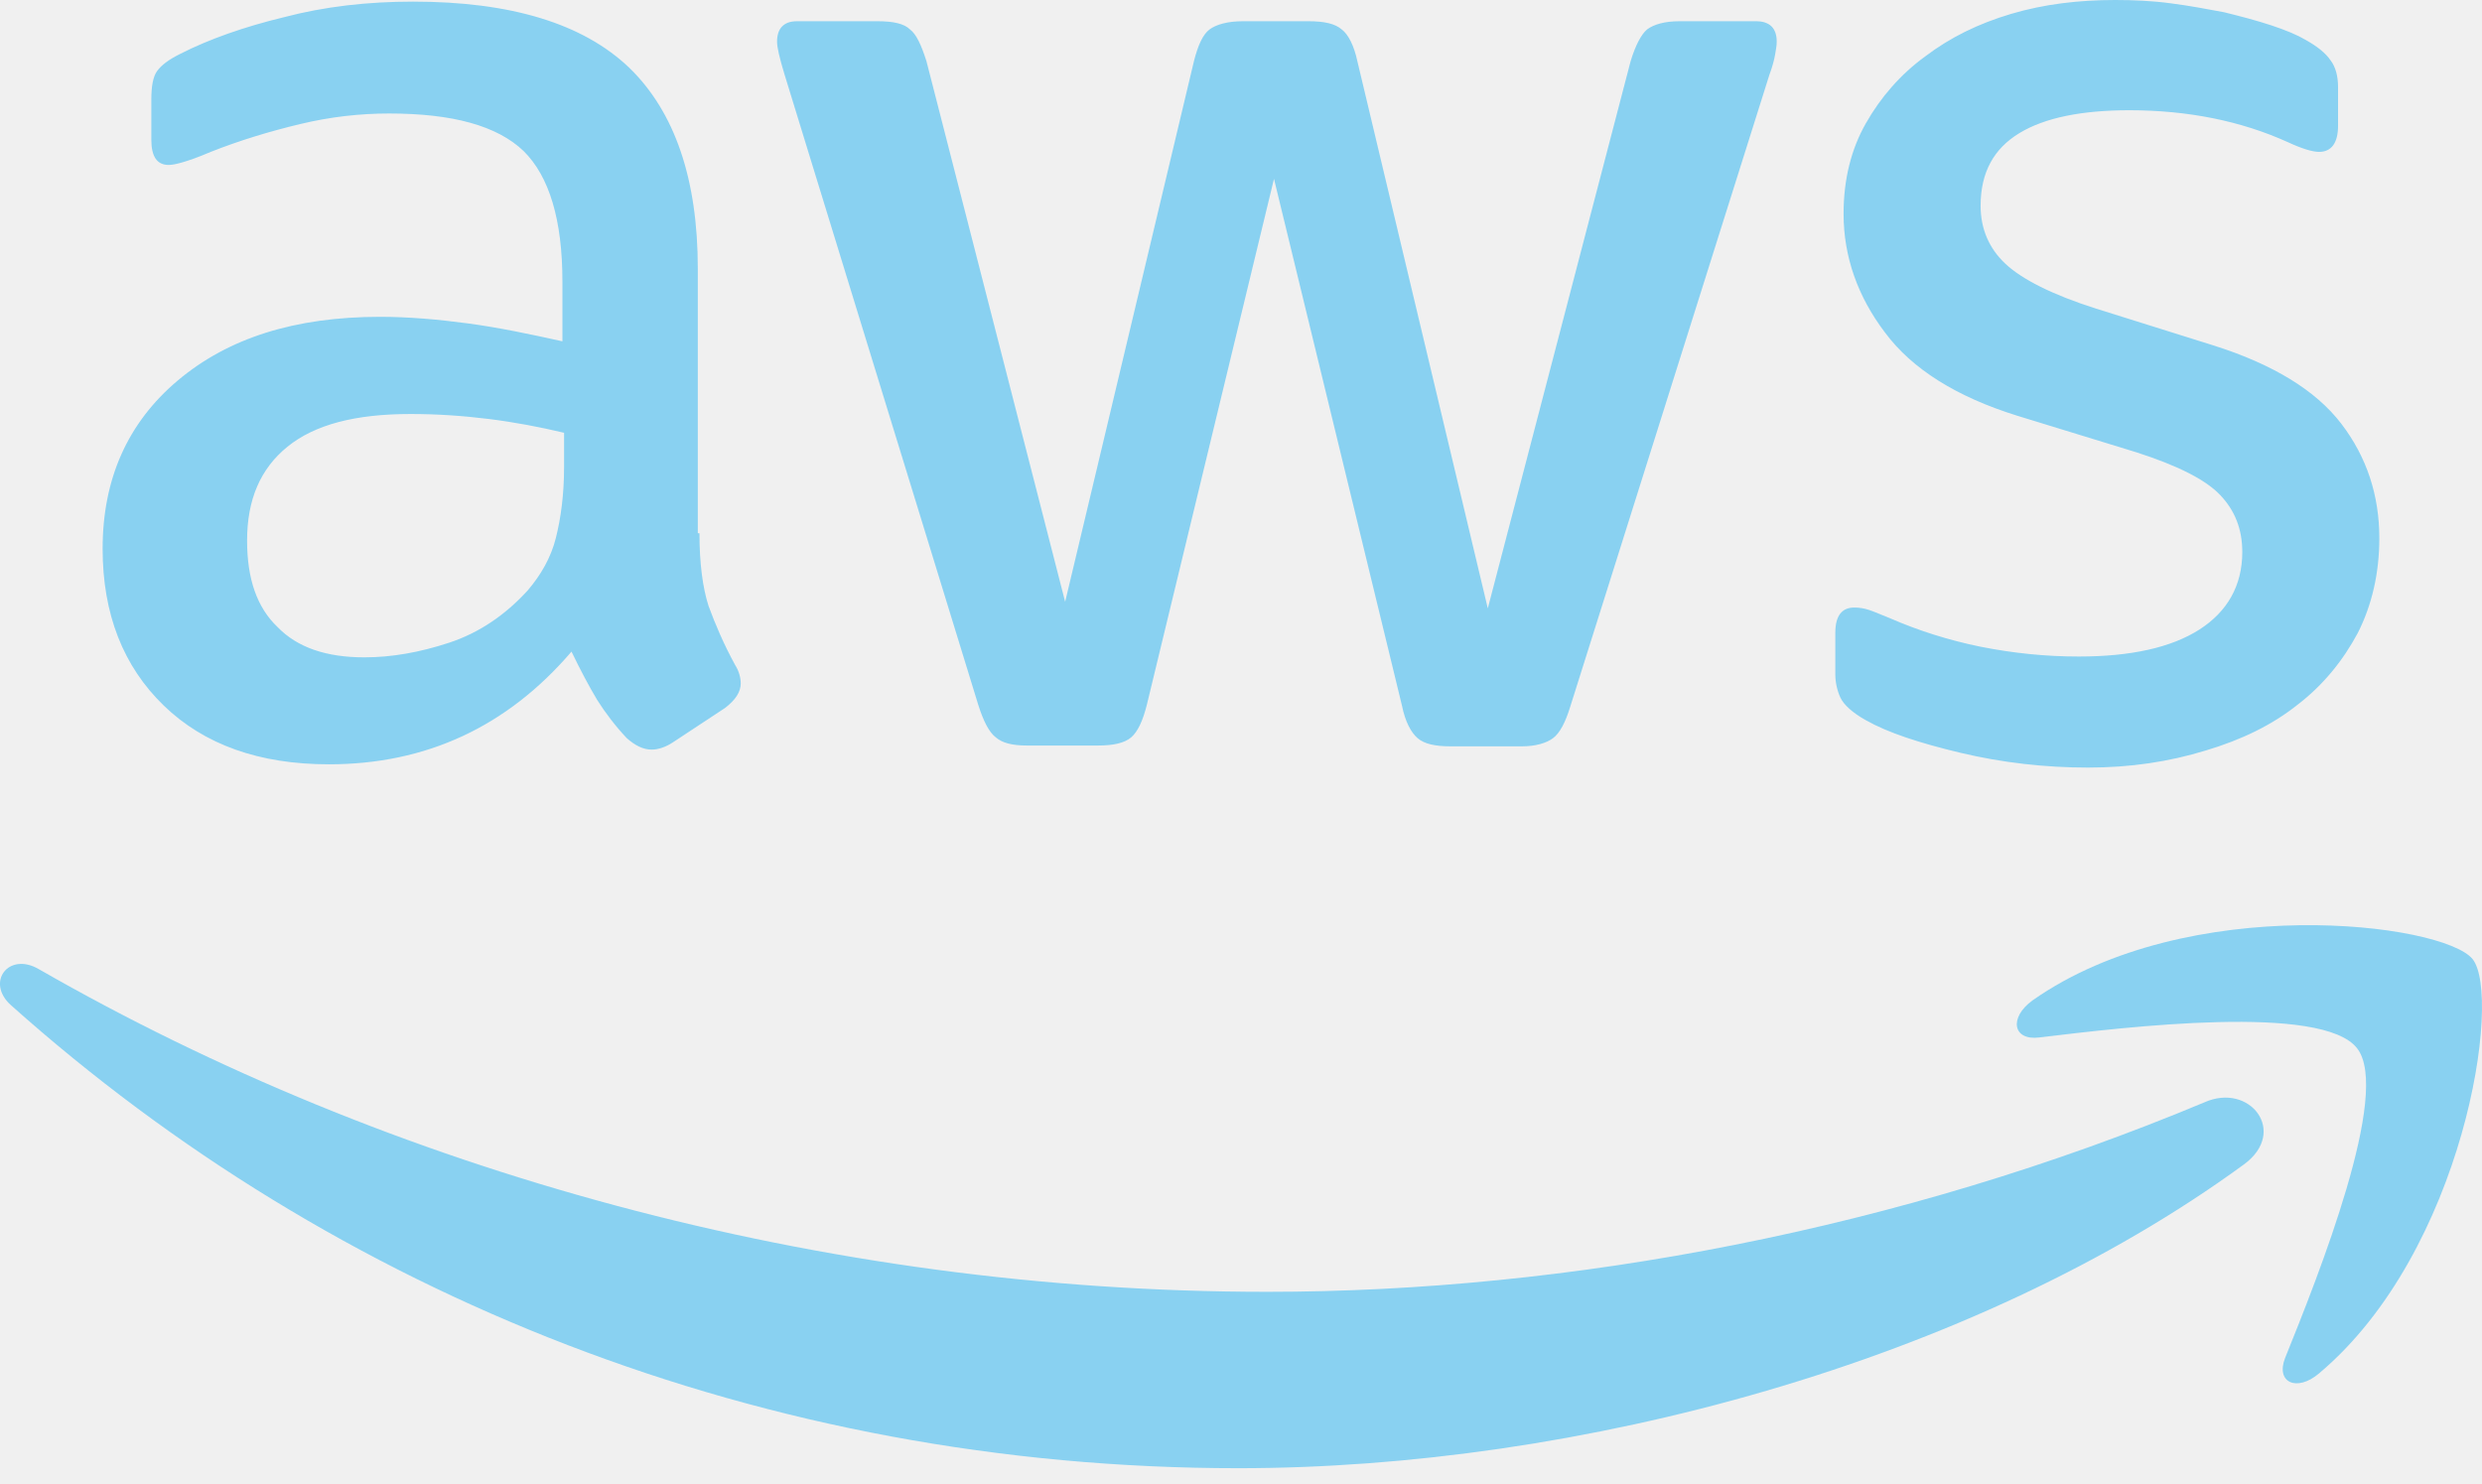
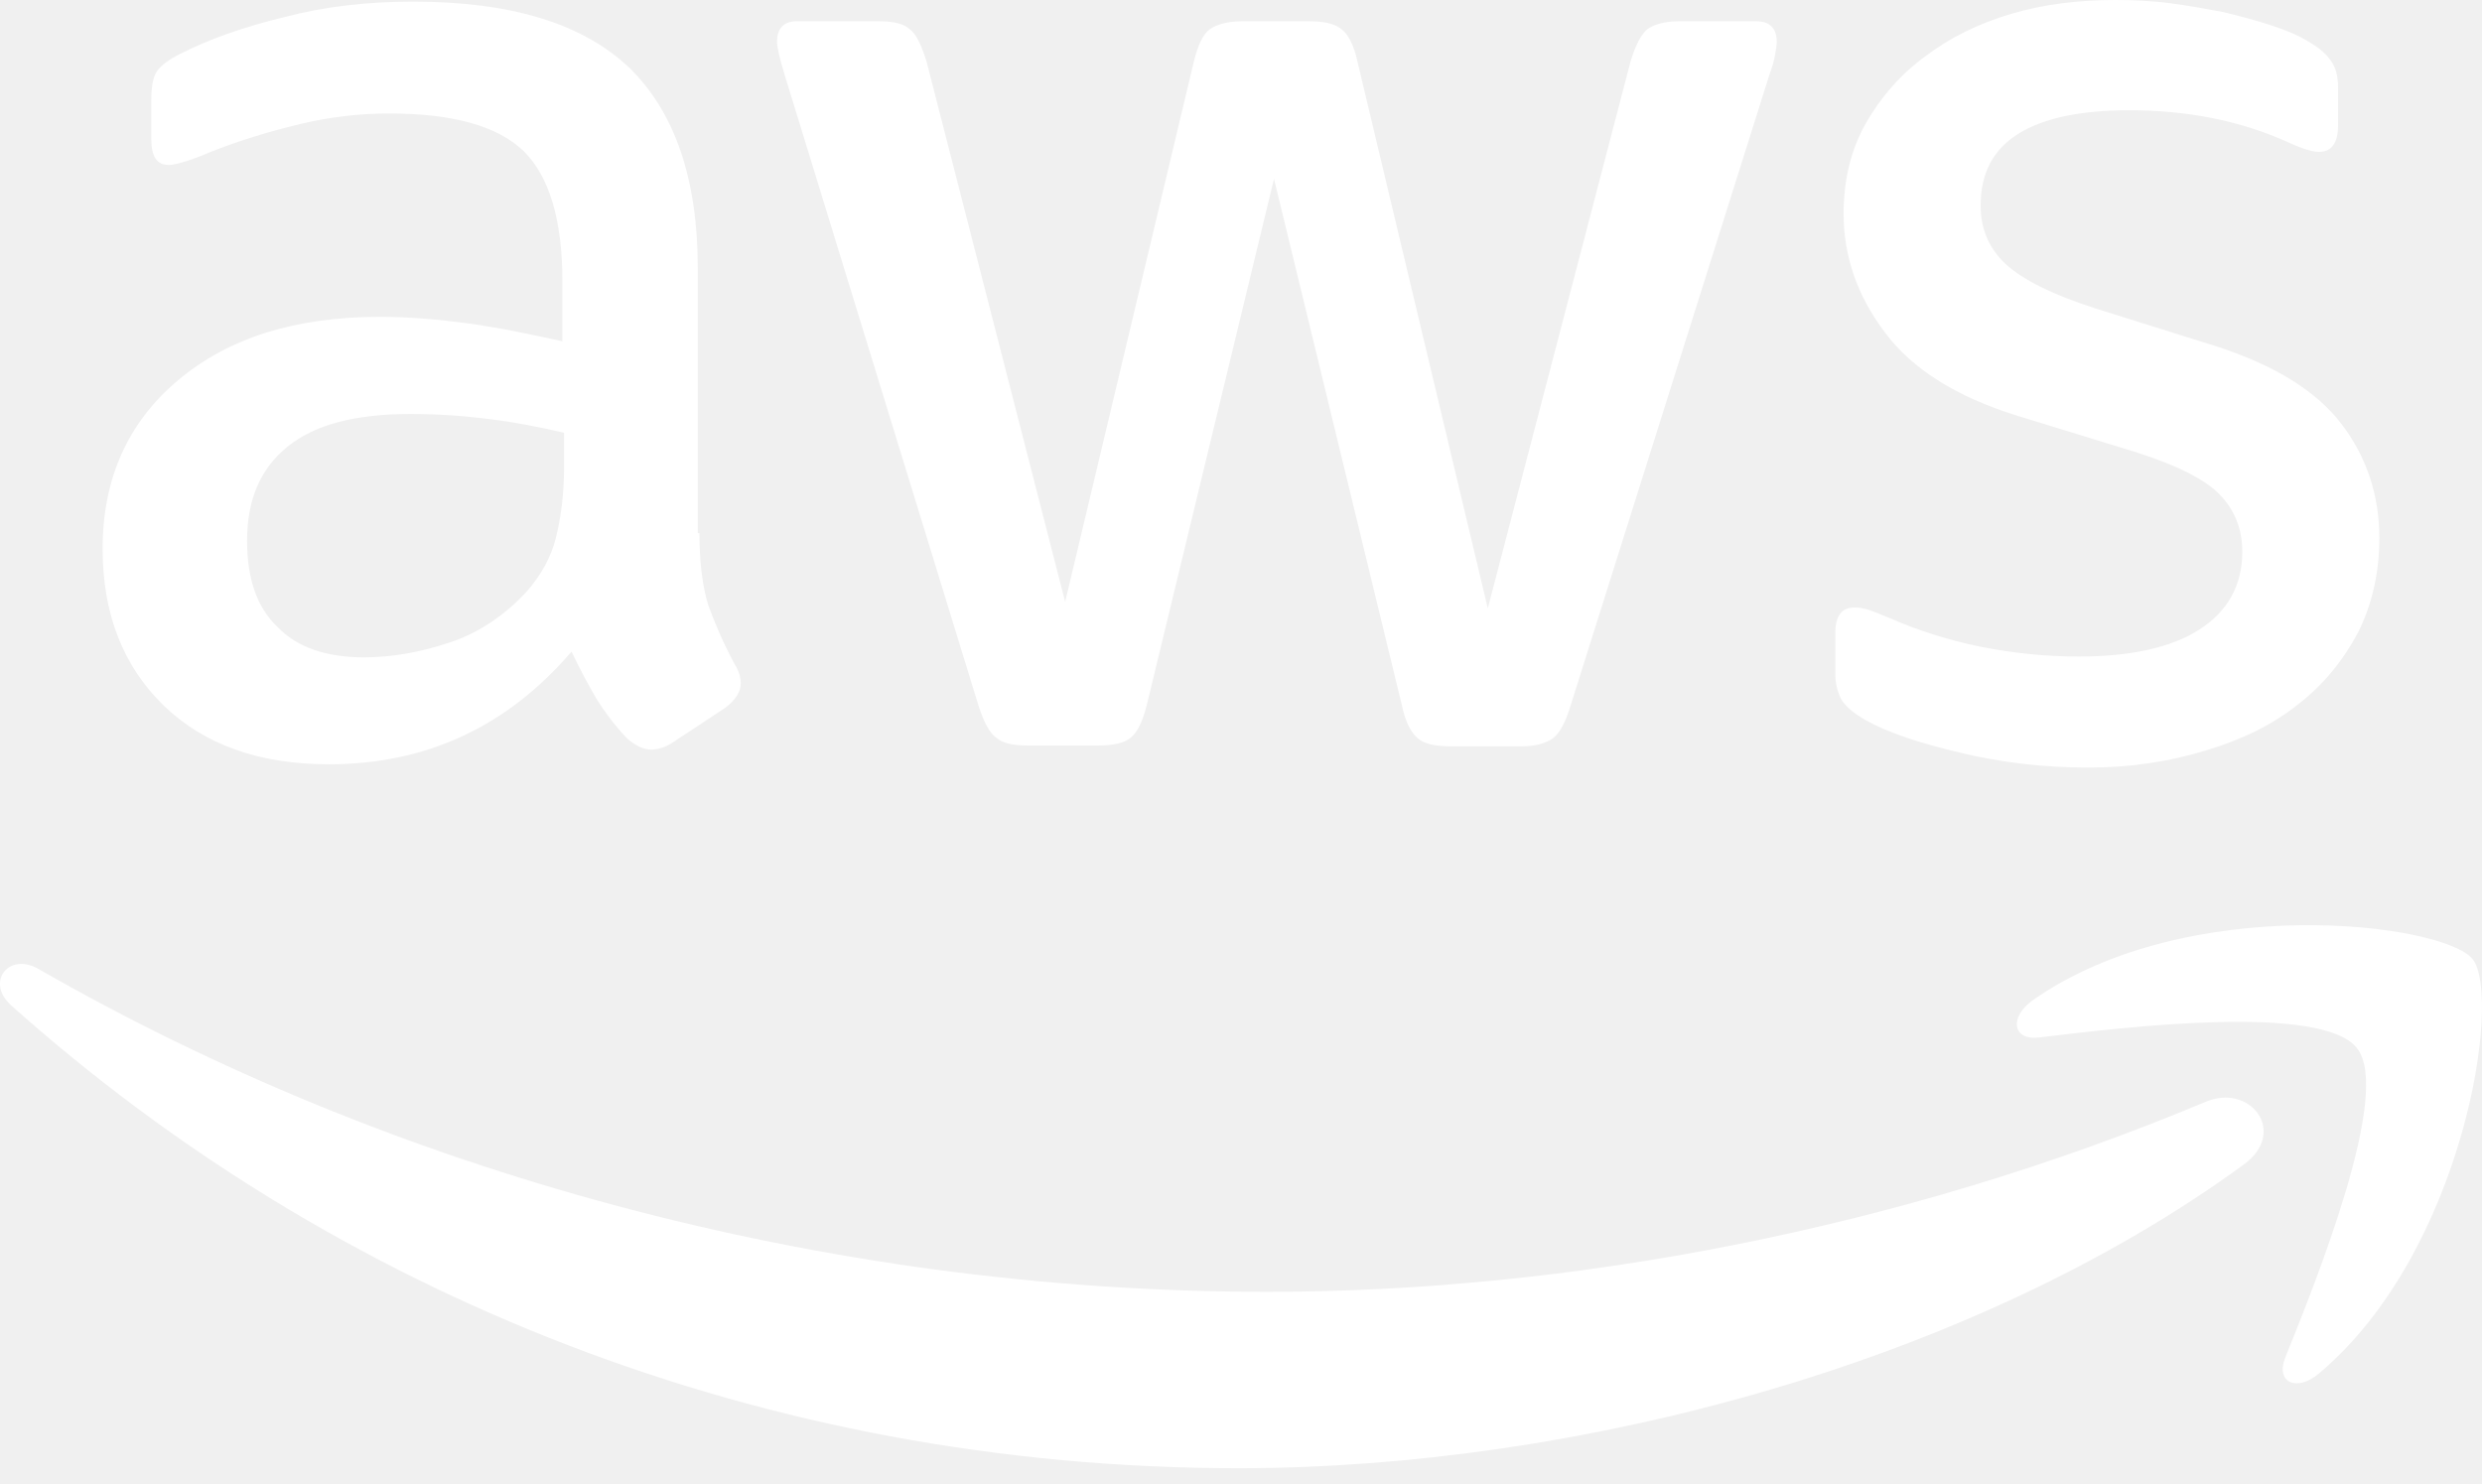
<svg xmlns="http://www.w3.org/2000/svg" fill="currentColor" viewBox="0 0 300.67 179.8" version="1.1" id="svg8">
  <defs id="defs12" />
-   <path d="m 84.732,64.605 c 0,3.661 0.4,6.629 1.1,8.805 0.8,2.177 1.8,4.551 3.2,7.123 0.5,0.791 0.7,1.583 0.7,2.276 0,0.989 -0.6,1.979 -1.9,2.968 l -6.3,4.155 c -0.9,0.594 -1.8,0.89 -2.6,0.89 -1,0 -2,-0.495 -3,-1.385 -1.4,-1.484 -2.6,-3.067 -3.6,-4.65 -1,-1.682 -2,-3.562 -3.1,-5.837 -7.8,9.102 -17.6,13.653 -29.4,13.653 -8.4,0 -15.1,-2.374 -20,-7.123 -4.9,-4.749 -7.4,-11.081 -7.4,-18.996 0,-8.41 3,-15.236 9.1,-20.381 6.1,-5.145 14.2,-7.717 24.5,-7.717 3.4,0 6.9,0.297 10.6,0.791 3.7,0.495 7.5,1.286 11.5,2.177 v -7.222 c 0,-7.519 -1.6,-12.763 -4.7,-15.83 -3.2,-3.067 -8.6,-4.551 -16.3,-4.551 -3.5,0 -7.1,0.396 -10.8,1.286 -3.7,0.89 -7.3,1.979 -10.8,3.364 -1.6,0.693 -2.8,1.088 -3.5,1.286 -0.7,0.198 -1.2,0.297 -1.6,0.297 -1.4,0 -2.1,-0.989 -2.1,-3.067 v -4.848 c 0,-1.583 0.2,-2.77 0.7,-3.463 0.5,-0.693 1.4,-1.385 2.8,-2.078 3.5,-1.781 7.7,-3.265 12.6,-4.452 4.9,-1.286 10.1,-1.88 15.6,-1.88 11.9,0 20.6,2.671 26.2,8.014 5.5,5.343 8.3,13.455 8.3,24.338 v 32.055 z m -40.6,15.038 c 3.3,0 6.7,-0.594 10.3,-1.781 3.6,-1.187 6.8,-3.364 9.5,-6.332 1.6,-1.88 2.8,-3.957 3.4,-6.332 0.6,-2.374 1,-5.244 1,-8.607 v -4.155 c -2.9,-0.693 -6,-1.286 -9.2,-1.682 -3.2,-0.396 -6.3,-0.594 -9.4,-0.594 -6.7,0 -11.6,1.286 -14.9,3.957 -3.3,2.671 -4.9,6.431 -4.9,11.378 0,4.65 1.2,8.113 3.7,10.487 2.4,2.473 5.9,3.661 10.5,3.661 z m 80.3,10.685 c -1.8,0 -3,-0.297 -3.8,-0.989 -0.8,-0.594 -1.5,-1.979 -2.1,-3.858 L 95.032,9.003 c -0.6,-1.979 -0.9,-3.265 -0.9,-3.957 0,-1.583 0.8,-2.473 2.4,-2.473 h 9.8 c 1.9,0 3.2,0.297 3.9,0.989 0.8,0.594 1.4,1.979 2,3.858 l 16.8,65.495 15.6,-65.495 c 0.5,-1.979 1.1,-3.265 1.9,-3.858 0.8,-0.594 2.2,-0.989 4,-0.989 h 8 c 1.9,0 3.2,0.297 4,0.989 0.8,0.594 1.5,1.979 1.9,3.858 l 15.8,66.287 17.3,-66.287 c 0.6,-1.979 1.3,-3.265 2,-3.858 0.8,-0.594 2.1,-0.989 3.9,-0.989 h 9.3 c 1.6,0 2.5,0.791 2.5,2.473 0,0.495 -0.1,0.989 -0.2,1.583 -0.1,0.594 -0.3,1.385 -0.7,2.473 l -24.1,76.477 c -0.6,1.979 -1.3,3.265 -2.1,3.858 -0.8,0.594 -2.1,0.989 -3.8,0.989 h -8.6 c -1.9,0 -3.2,-0.297 -4,-0.989 -0.8,-0.693 -1.5,-1.979 -1.9,-3.957 l -15.5,-63.813 -15.4,63.714 c -0.5,1.979 -1.1,3.265 -1.9,3.957 -0.8,0.693 -2.2,0.989 -4,0.989 z m 128.5,2.671 c -5.2,0 -10.4,-0.594 -15.4,-1.781 -5,-1.187 -8.9,-2.473 -11.5,-3.957 -1.6,-0.89 -2.7,-1.88 -3.1,-2.77 -0.4,-0.89 -0.6,-1.88 -0.6,-2.77 v -5.046 c 0,-2.078 0.8,-3.067 2.3,-3.067 0.6,0 1.2,0.099 1.8,0.297 0.6,0.198 1.5,0.594 2.5,0.989 3.4,1.484 7.1,2.671 11,3.463 4,0.791 7.9,1.187 11.9,1.187 6.3,0 11.2,-1.088 14.6,-3.265 3.4,-2.177 5.2,-5.343 5.2,-9.399 0,-2.77 -0.9,-5.046 -2.7,-6.925 -1.8,-1.88 -5.2,-3.562 -10.1,-5.145 l -14.5,-4.452 c -7.3,-2.276 -12.7,-5.639 -16,-10.091 -3.3,-4.353 -5,-9.201 -5,-14.346 0,-4.155 0.9,-7.816 2.7,-10.982 1.8,-3.166 4.2,-5.936 7.2,-8.113 3,-2.276 6.4,-3.957 10.4,-5.145 C 247.632,0.495 251.832,0 256.232,0 c 2.2,0 4.5,0.099 6.7,0.396 2.3,0.297 4.4,0.693 6.5,1.088 2,0.495 3.9,0.989 5.7,1.583 1.8,0.594 3.2,1.187 4.2,1.781 1.4,0.791 2.4,1.583 3,2.473 0.6,0.791 0.9,1.88 0.9,3.265 v 4.65 c 0,2.078 -0.8,3.166 -2.3,3.166 -0.8,0 -2.1,-0.396 -3.8,-1.187 -5.7,-2.572 -12.1,-3.858 -19.2,-3.858 -5.7,0 -10.2,0.89 -13.3,2.77 -3.1,1.88 -4.7,4.749 -4.7,8.805 0,2.77 1,5.145 3,7.024 2,1.88 5.7,3.76 11,5.441 l 14.2,4.452 c 7.2,2.276 12.4,5.441 15.5,9.498 3.1,4.056 4.6,8.706 4.6,13.851 0,4.254 -0.9,8.113 -2.6,11.477 -1.8,3.364 -4.2,6.332 -7.3,8.706 -3.1,2.473 -6.8,4.254 -11.1,5.54 -4.5,1.385 -9.2,2.078 -14.3,2.078 z M 271.83,141.082 c -32.9,24.041 -80.7,36.804 -121.8,36.804 -57.6,0 -109.5,-21.073 -148.7,-56.096 -3.1,-2.77 -0.3,-6.53 3.4,-4.353 42.4,24.338 94.7,39.08 148.8,39.08 36.5,0 76.6,-7.519 113.5,-22.953 5.5,-2.473 10.2,3.562 4.8,7.519 z" id="path4" style="fill:#89d1f1;fill-opacity:1;stroke-width:1" />
-   <path d="M285.53 127c-4.2-5.4-27.8-2.6-38.5-1.3-3.2.4-3.7-2.4-.8-4.5 18.8-13.2 49.7-9.4 53.3-5 3.6 4.5-1 35.4-18.6 50.2-2.7 2.3-5.3 1.1-4.1-1.9 4-9.9 12.9-32.2 8.7-37.5z" id="path6" style="fill:#89d1f1;fill-opacity:1" />
+   <path d="m 84.732,64.605 c 0,3.661 0.4,6.629 1.1,8.805 0.8,2.177 1.8,4.551 3.2,7.123 0.5,0.791 0.7,1.583 0.7,2.276 0,0.989 -0.6,1.979 -1.9,2.968 l -6.3,4.155 c -0.9,0.594 -1.8,0.89 -2.6,0.89 -1,0 -2,-0.495 -3,-1.385 -1.4,-1.484 -2.6,-3.067 -3.6,-4.65 -1,-1.682 -2,-3.562 -3.1,-5.837 -7.8,9.102 -17.6,13.653 -29.4,13.653 -8.4,0 -15.1,-2.374 -20,-7.123 -4.9,-4.749 -7.4,-11.081 -7.4,-18.996 0,-8.41 3,-15.236 9.1,-20.381 6.1,-5.145 14.2,-7.717 24.5,-7.717 3.4,0 6.9,0.297 10.6,0.791 3.7,0.495 7.5,1.286 11.5,2.177 v -7.222 c 0,-7.519 -1.6,-12.763 -4.7,-15.83 -3.2,-3.067 -8.6,-4.551 -16.3,-4.551 -3.5,0 -7.1,0.396 -10.8,1.286 -3.7,0.89 -7.3,1.979 -10.8,3.364 -1.6,0.693 -2.8,1.088 -3.5,1.286 -0.7,0.198 -1.2,0.297 -1.6,0.297 -1.4,0 -2.1,-0.989 -2.1,-3.067 v -4.848 c 0,-1.583 0.2,-2.77 0.7,-3.463 0.5,-0.693 1.4,-1.385 2.8,-2.078 3.5,-1.781 7.7,-3.265 12.6,-4.452 4.9,-1.286 10.1,-1.88 15.6,-1.88 11.9,0 20.6,2.671 26.2,8.014 5.5,5.343 8.3,13.455 8.3,24.338 v 32.055 z m -40.6,15.038 c 3.3,0 6.7,-0.594 10.3,-1.781 3.6,-1.187 6.8,-3.364 9.5,-6.332 1.6,-1.88 2.8,-3.957 3.4,-6.332 0.6,-2.374 1,-5.244 1,-8.607 v -4.155 c -2.9,-0.693 -6,-1.286 -9.2,-1.682 -3.2,-0.396 -6.3,-0.594 -9.4,-0.594 -6.7,0 -11.6,1.286 -14.9,3.957 -3.3,2.671 -4.9,6.431 -4.9,11.378 0,4.65 1.2,8.113 3.7,10.487 2.4,2.473 5.9,3.661 10.5,3.661 z m 80.3,10.685 c -1.8,0 -3,-0.297 -3.8,-0.989 -0.8,-0.594 -1.5,-1.979 -2.1,-3.858 L 95.032,9.003 c -0.6,-1.979 -0.9,-3.265 -0.9,-3.957 0,-1.583 0.8,-2.473 2.4,-2.473 h 9.8 c 1.9,0 3.2,0.297 3.9,0.989 0.8,0.594 1.4,1.979 2,3.858 l 16.8,65.495 15.6,-65.495 c 0.5,-1.979 1.1,-3.265 1.9,-3.858 0.8,-0.594 2.2,-0.989 4,-0.989 h 8 c 1.9,0 3.2,0.297 4,0.989 0.8,0.594 1.5,1.979 1.9,3.858 l 15.8,66.287 17.3,-66.287 c 0.6,-1.979 1.3,-3.265 2,-3.858 0.8,-0.594 2.1,-0.989 3.9,-0.989 h 9.3 c 1.6,0 2.5,0.791 2.5,2.473 0,0.495 -0.1,0.989 -0.2,1.583 -0.1,0.594 -0.3,1.385 -0.7,2.473 l -24.1,76.477 c -0.6,1.979 -1.3,3.265 -2.1,3.858 -0.8,0.594 -2.1,0.989 -3.8,0.989 h -8.6 c -1.9,0 -3.2,-0.297 -4,-0.989 -0.8,-0.693 -1.5,-1.979 -1.9,-3.957 l -15.5,-63.813 -15.4,63.714 c -0.5,1.979 -1.1,3.265 -1.9,3.957 -0.8,0.693 -2.2,0.989 -4,0.989 z m 128.5,2.671 c -5.2,0 -10.4,-0.594 -15.4,-1.781 -5,-1.187 -8.9,-2.473 -11.5,-3.957 -1.6,-0.89 -2.7,-1.88 -3.1,-2.77 -0.4,-0.89 -0.6,-1.88 -0.6,-2.77 v -5.046 c 0,-2.078 0.8,-3.067 2.3,-3.067 0.6,0 1.2,0.099 1.8,0.297 0.6,0.198 1.5,0.594 2.5,0.989 3.4,1.484 7.1,2.671 11,3.463 4,0.791 7.9,1.187 11.9,1.187 6.3,0 11.2,-1.088 14.6,-3.265 3.4,-2.177 5.2,-5.343 5.2,-9.399 0,-2.77 -0.9,-5.046 -2.7,-6.925 -1.8,-1.88 -5.2,-3.562 -10.1,-5.145 l -14.5,-4.452 c -7.3,-2.276 -12.7,-5.639 -16,-10.091 -3.3,-4.353 -5,-9.201 -5,-14.346 0,-4.155 0.9,-7.816 2.7,-10.982 1.8,-3.166 4.2,-5.936 7.2,-8.113 3,-2.276 6.4,-3.957 10.4,-5.145 C 247.632,0.495 251.832,0 256.232,0 c 2.2,0 4.5,0.099 6.7,0.396 2.3,0.297 4.4,0.693 6.5,1.088 2,0.495 3.9,0.989 5.7,1.583 1.8,0.594 3.2,1.187 4.2,1.781 1.4,0.791 2.4,1.583 3,2.473 0.6,0.791 0.9,1.88 0.9,3.265 v 4.65 c 0,2.078 -0.8,3.166 -2.3,3.166 -0.8,0 -2.1,-0.396 -3.8,-1.187 -5.7,-2.572 -12.1,-3.858 -19.2,-3.858 -5.7,0 -10.2,0.89 -13.3,2.77 -3.1,1.88 -4.7,4.749 -4.7,8.805 0,2.77 1,5.145 3,7.024 2,1.88 5.7,3.76 11,5.441 l 14.2,4.452 c 7.2,2.276 12.4,5.441 15.5,9.498 3.1,4.056 4.6,8.706 4.6,13.851 0,4.254 -0.9,8.113 -2.6,11.477 -1.8,3.364 -4.2,6.332 -7.3,8.706 -3.1,2.473 -6.8,4.254 -11.1,5.54 -4.5,1.385 -9.2,2.078 -14.3,2.078 z M 271.83,141.082 c -32.9,24.041 -80.7,36.804 -121.8,36.804 -57.6,0 -109.5,-21.073 -148.7,-56.096 -3.1,-2.77 -0.3,-6.53 3.4,-4.353 42.4,24.338 94.7,39.08 148.8,39.08 36.5,0 76.6,-7.519 113.5,-22.953 5.5,-2.473 10.2,3.562 4.8,7.519 z" id="path4" style="fill:#ffffff;fill-opacity:1;stroke-width:1" />
+   <path d="M285.53 127c-4.2-5.4-27.8-2.6-38.5-1.3-3.2.4-3.7-2.4-.8-4.5 18.8-13.2 49.7-9.4 53.3-5 3.6 4.5-1 35.4-18.6 50.2-2.7 2.3-5.3 1.1-4.1-1.9 4-9.9 12.9-32.2 8.7-37.5z" id="path6" style="fill:#ffffff;fill-opacity:1" />
</svg>
